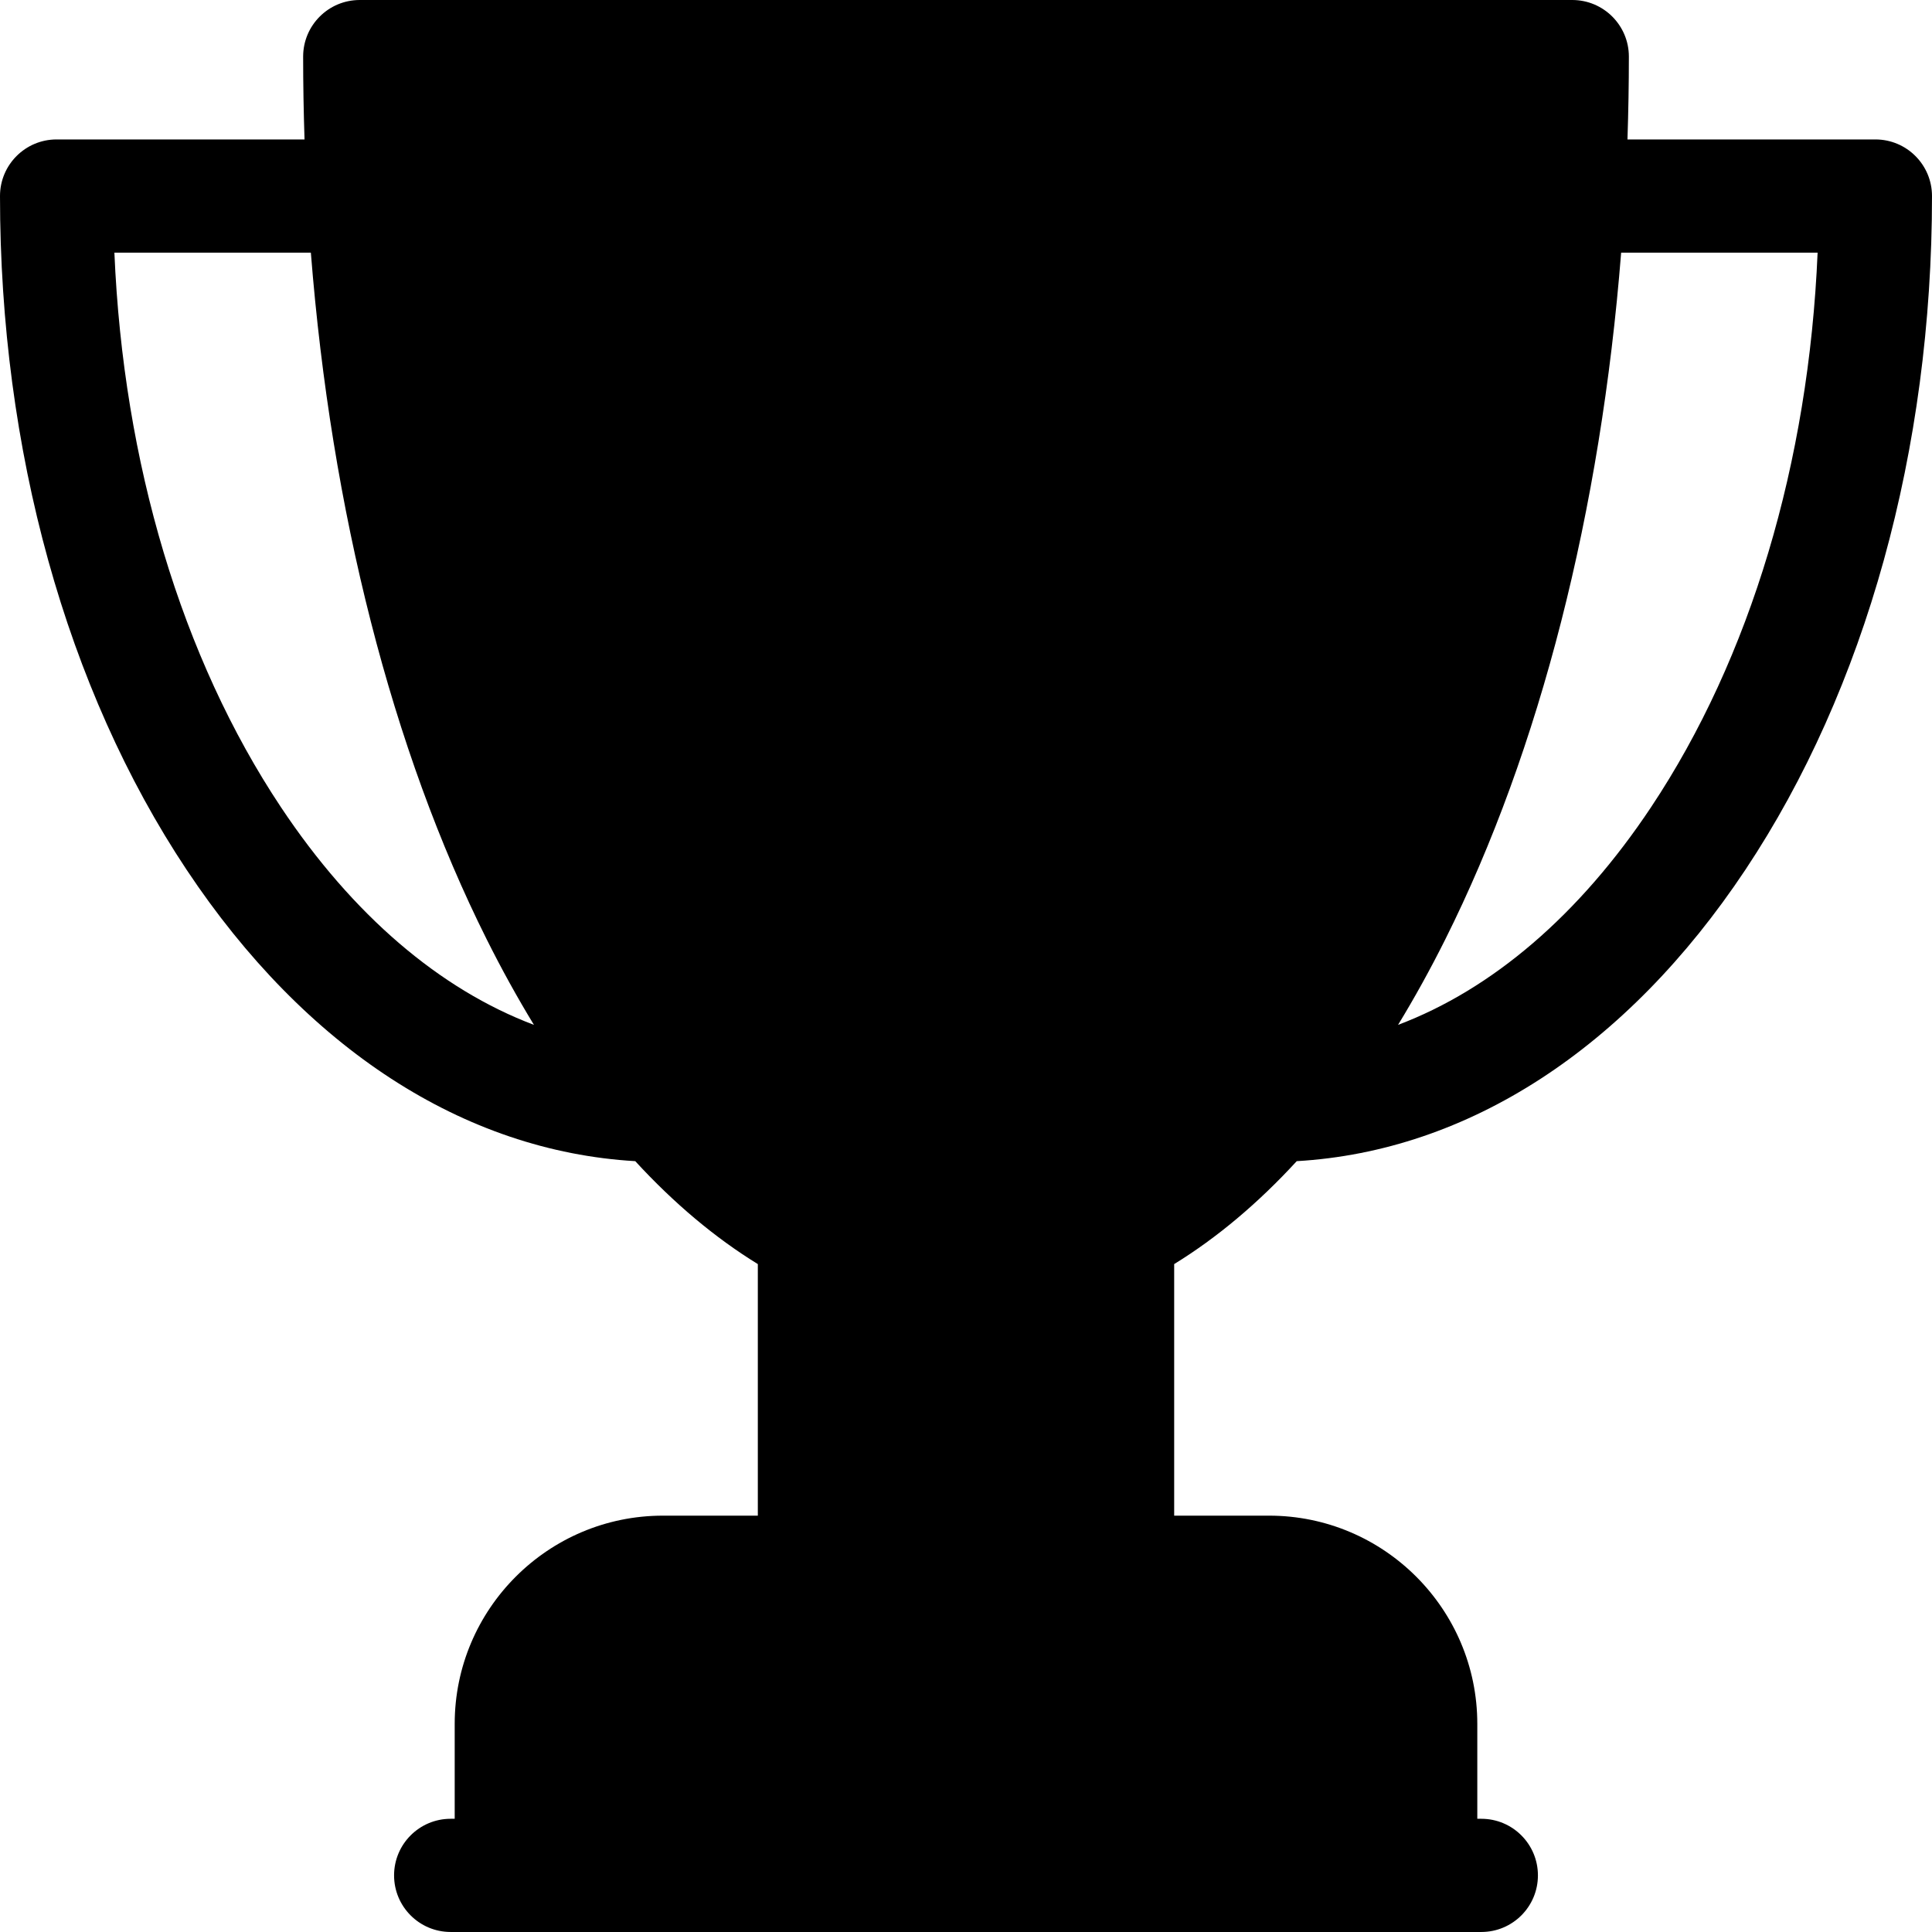
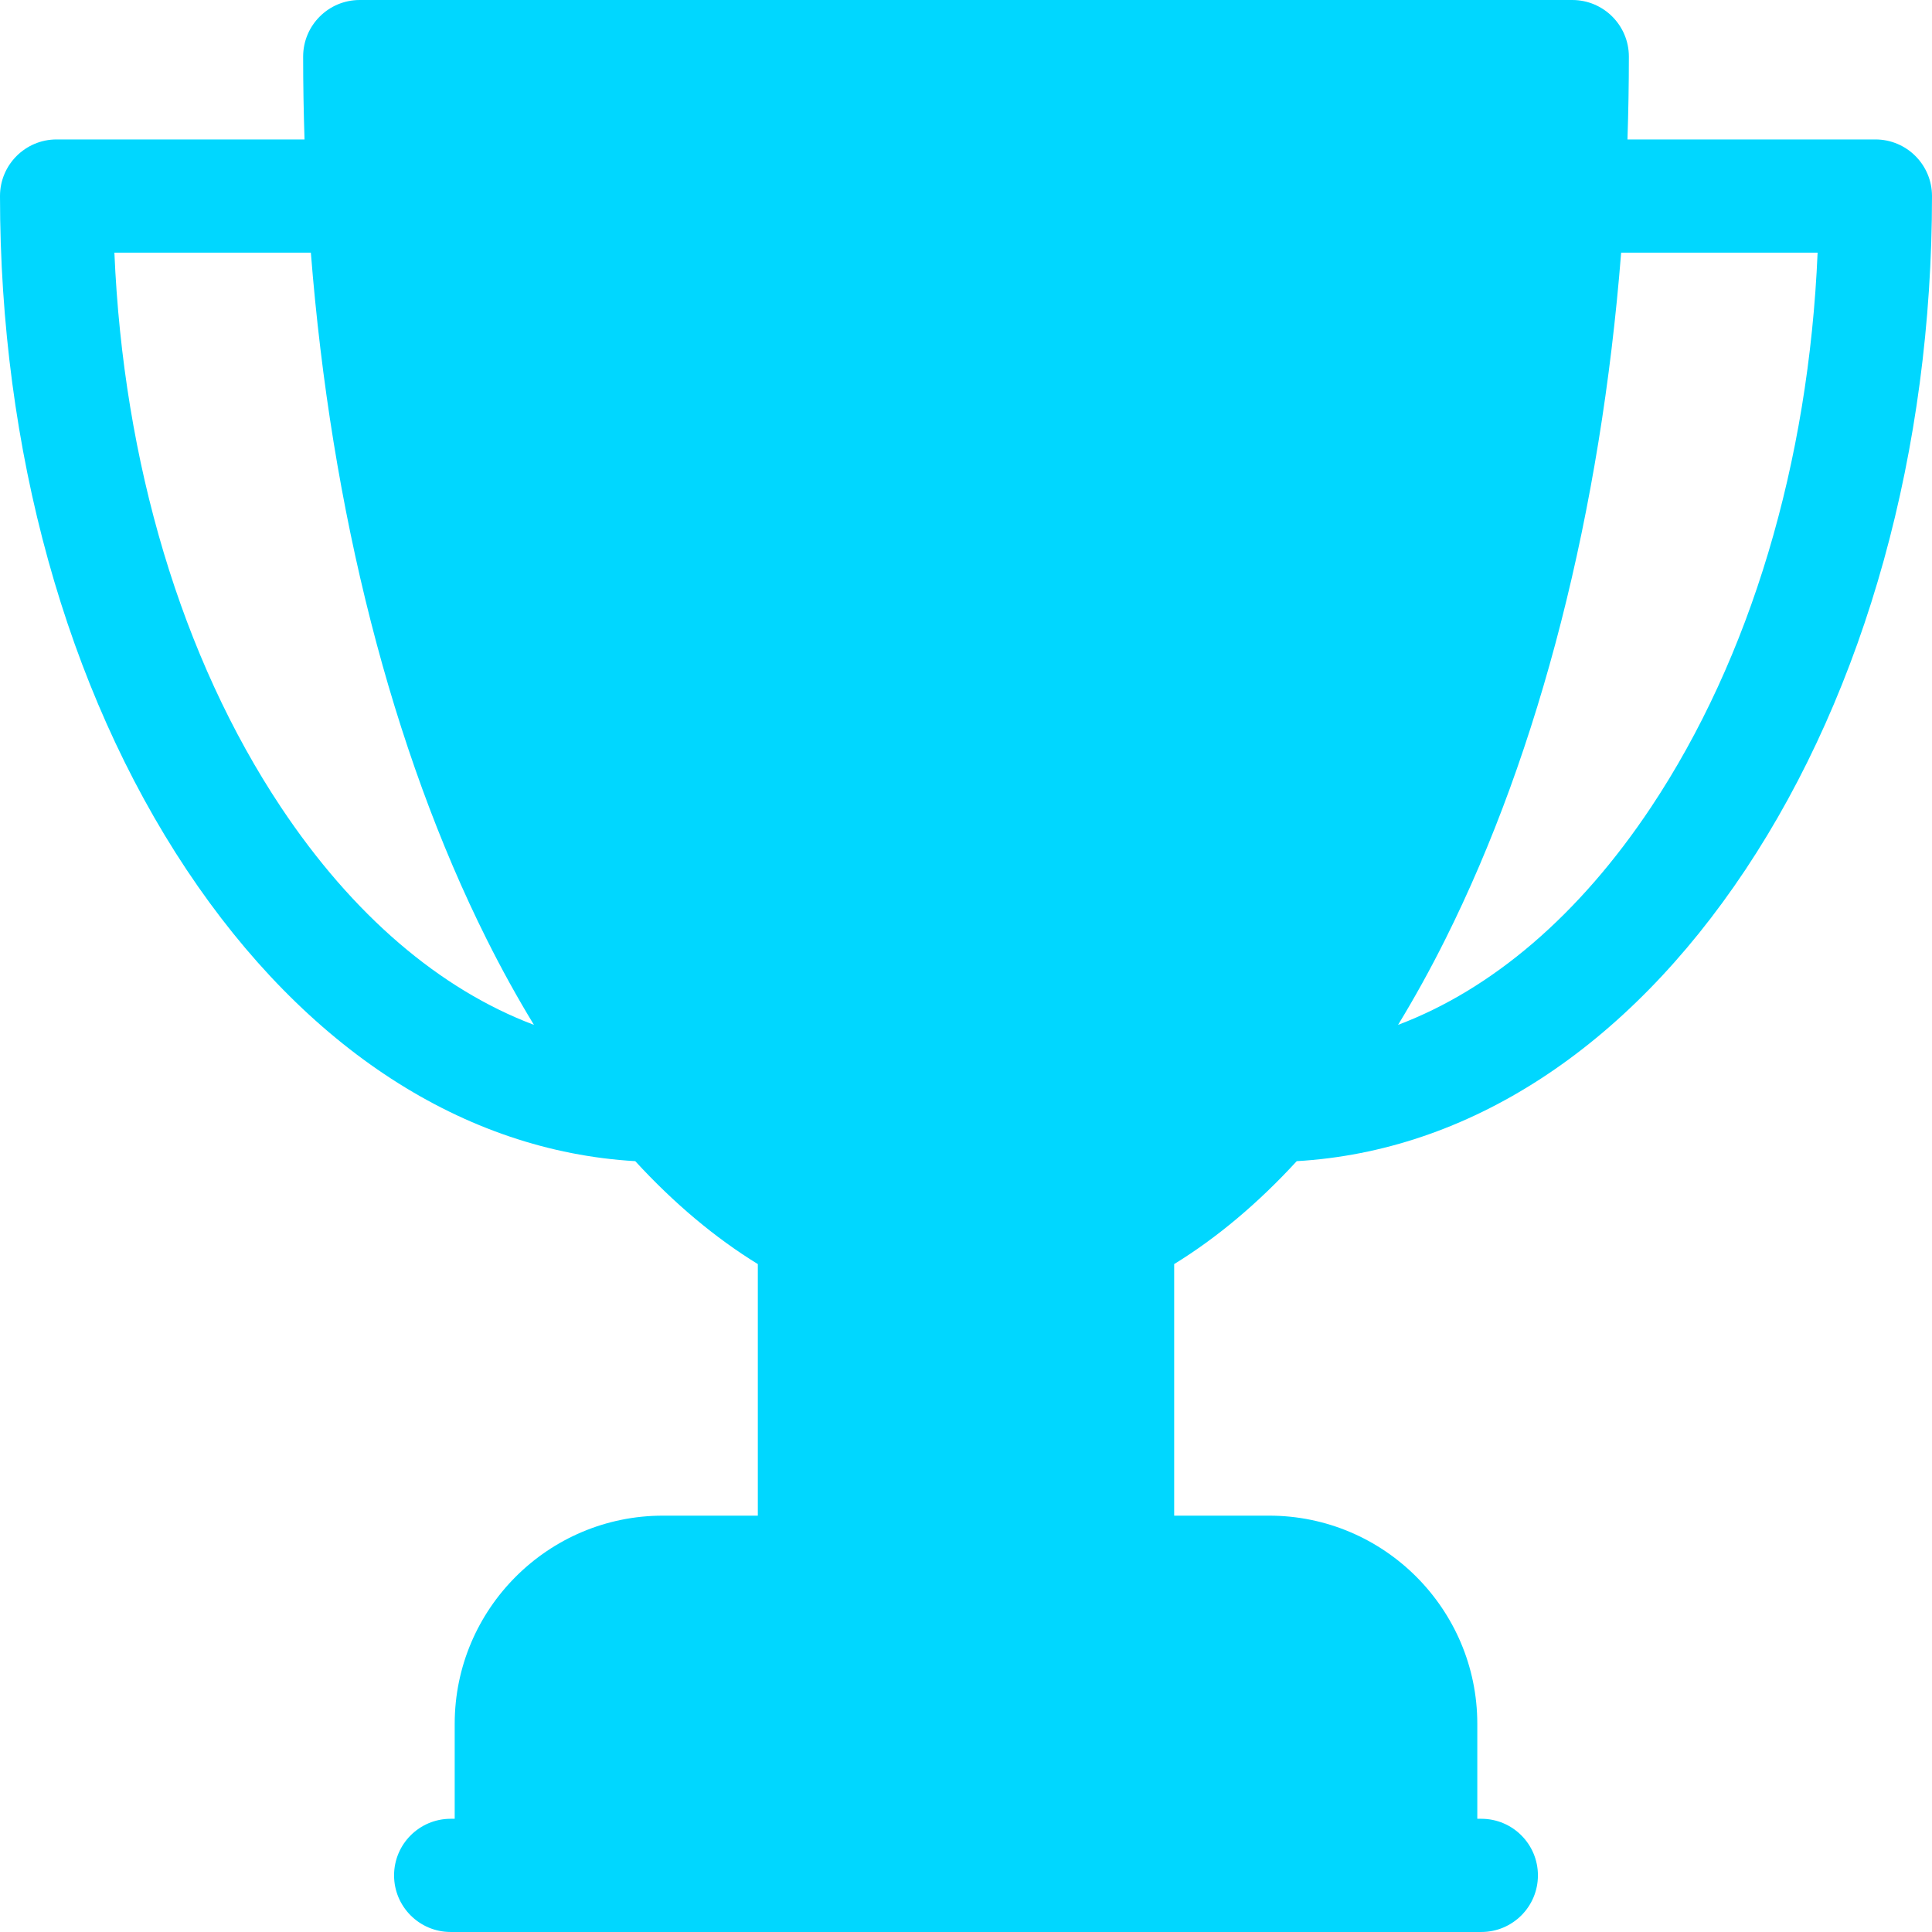
<svg xmlns="http://www.w3.org/2000/svg" height="10pt" version="1.1" viewBox="0 0 512 512" width="10pt">
  <g id="surface1">
-     <path d="M 497 36.953 L 431.297 36.953 C 431.535 29.676 431.668 22.355 431.668 15 C 431.668 6.715 424.949 0 416.668 0 L 95.336 0 C 87.051 0 80.336 6.715 80.336 15 C 80.336 22.355 80.465 29.676 80.703 36.953 L 15 36.953 C 6.715 36.953 0 43.668 0 51.953 C 0 119.164 17.566 182.574 49.461 230.508 C 80.988 277.895 122.984 305.074 168.348 307.719 C 178.633 318.91 189.508 328.035 200.832 334.996 L 200.832 401.664 L 175.668 401.664 C 145.246 401.664 120.5 426.414 120.5 456.832 L 120.5 481.996 L 119.434 481.996 C 111.148 481.996 104.434 488.715 104.434 496.996 C 104.434 505.281 111.148 511.996 119.434 511.996 L 392.566 511.996 C 400.852 511.996 407.566 505.281 407.566 496.996 C 407.566 488.715 400.852 481.996 392.566 481.996 L 391.5 481.996 L 391.5 456.832 C 391.5 426.414 366.75 401.664 336.332 401.664 L 311.168 401.664 L 311.168 334.996 C 322.492 328.035 333.363 318.91 343.648 307.719 C 389.016 305.074 431.008 277.895 462.539 230.508 C 494.434 182.574 512 119.164 512 51.953 C 512 43.668 505.281 36.953 497 36.953 Z M 74.438 213.891 C 48.129 174.352 32.672 122.645 30.316 66.953 L 82.379 66.953 C 87.789 135.414 103.859 198.691 128.977 248.926 C 132.977 256.926 137.16 264.48 141.5 271.602 C 116.551 262.18 93.461 242.484 74.438 213.891 Z M 437.562 213.891 C 418.539 242.484 395.449 262.18 370.5 271.602 C 374.844 264.48 379.023 256.926 383.023 248.926 C 408.141 198.691 424.207 135.414 429.621 66.953 L 481.684 66.953 C 479.328 122.645 463.871 174.352 437.562 213.891 Z M 437.562 213.891 " style=" stroke:none;fill-rule:nonzero;fill:rgb(0%,0%,0%);fill-opacity:1;" />
+     <path d="M 497 36.953 L 431.297 36.953 C 431.535 29.676 431.668 22.355 431.668 15 C  431.668 6.715 424.949 0 416.668 0 L 95.336 0 C 87.051 0 80.336 6.715 80.336 15 C   80.336 22.355 80.465 29.676 80.703 36.953 L 15 36.953 C 6.715 36.953 0 43.668 0   51.953 C 0 119.164 17.566 182.574 49.461 230.508 C 80.988 277.895 122.984 305.074   168.348 307.719 C 178.633 318.91 189.508 328.035 200.832 334.996 L 200.832 401.664   L 175.668 401.664 C 145.246 401.664 120.5 426.414 120.5 456.832 L 120.5 481.996 L 119.434 481.996   C 111.148 481.996 104.434 488.715 104.434 496.996 C 104.434 505.281 111.148 511.996 119.434    511.996 L 392.566 511.996 C 400.852 511.996 407.566 505.281 407.566 496.996 C 407.566 488.715     400.852 481.996 392.566 481.996 L 391.5 481.996 L 391.5 456.832 C 391.5 426.414 366.75 401.664 336.332      401.664 L 311.168 401.664 L 311.168 334.996 C 322.492 328.035 333.363 318.91 343.648 307.719 C      389.016 305.074 431.008 277.895 462.539 230.508 C 494.434 182.574 512 119.164 512 51.953 C 512       43.668 505.281 36.953 497 36.953 Z M 74.438 213.891 C 48.129 174.352 32.672 122.645 30.316 66.953       L 82.379 66.953 C 87.789 135.414 103.859 198.691 128.977 248.926 C 132.977 256.926 137.16        264.48 141.5 271.602 C 116.551 262.18 93.461 242.484 74.438 213.891 Z M 437.562 213.891 C 418.539        242.484 395.449 262.18 370.5 271.602 C 374.844 264.48 379.023 256.926 383.023 248.926 C 408.141        198.691 424.207 135.414 429.621 66.953 L 481.684 66.953 C 479.328 122.645 463.871 174.352 437.562        213.891 Z M 437.562 213.891 " style=" stroke:none;fill-rule:nonzero;fill:#00d7ff;fill-opacity:1;" />
  </g>
</svg>
